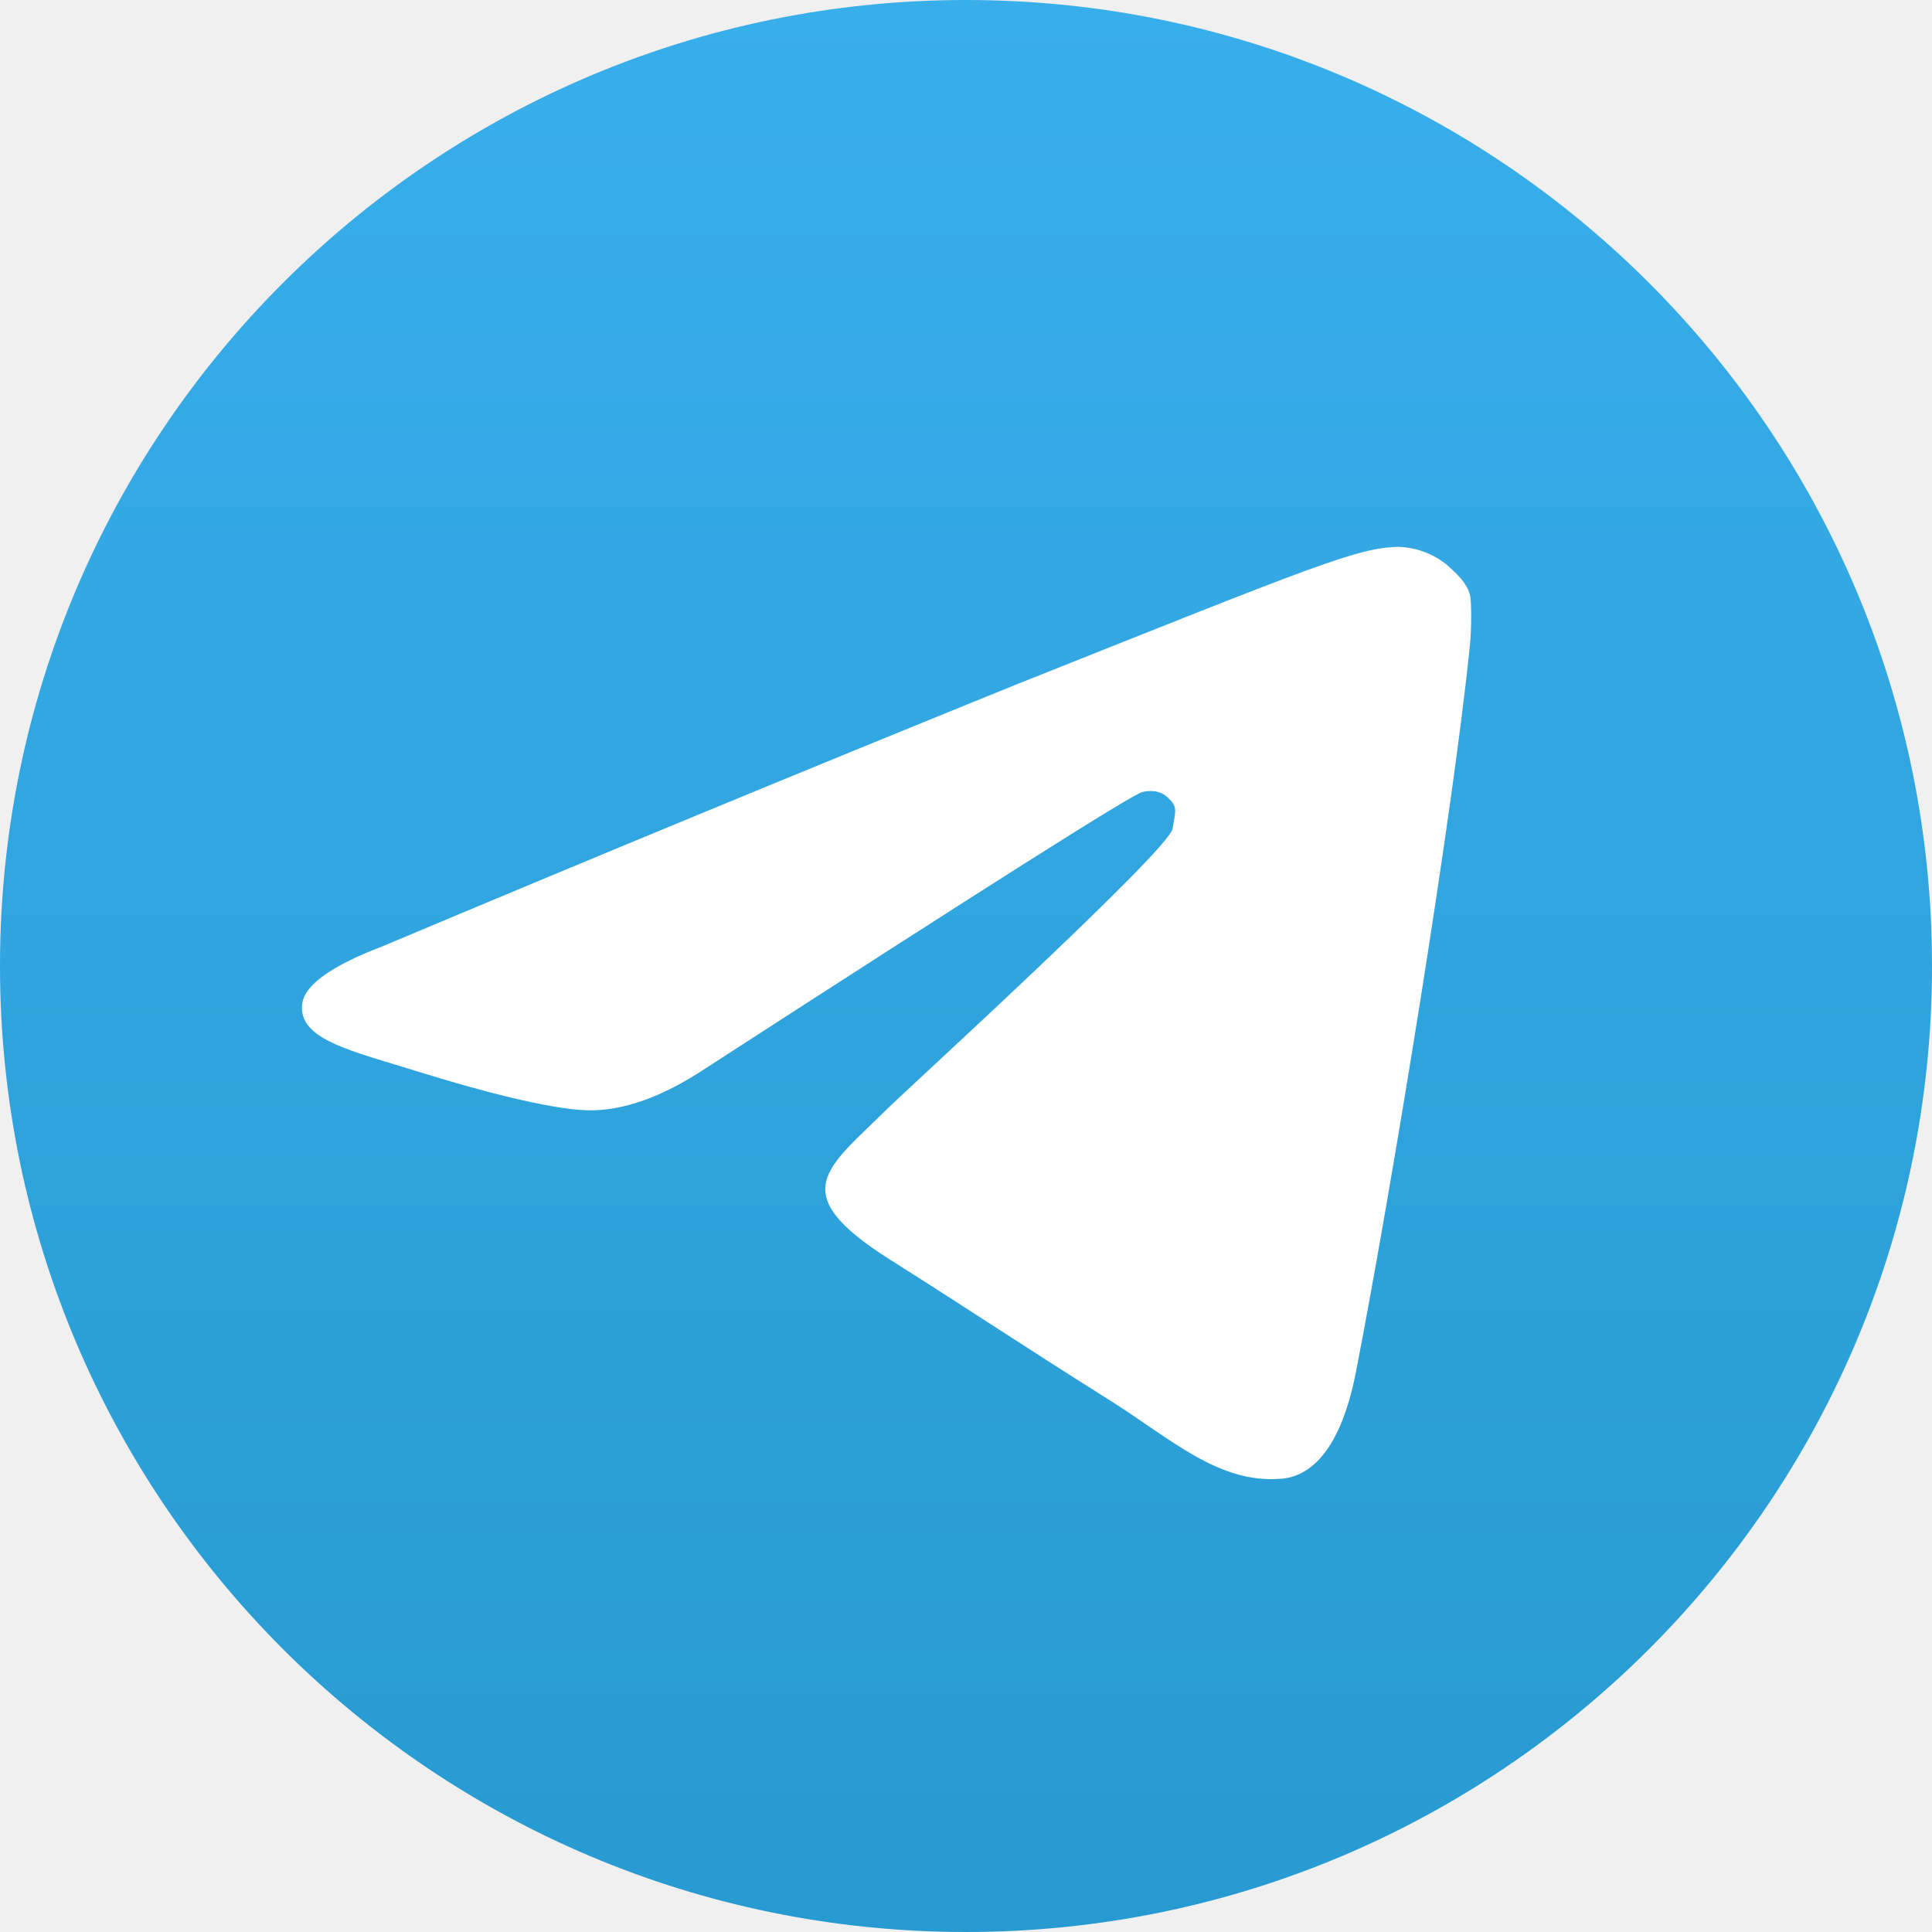
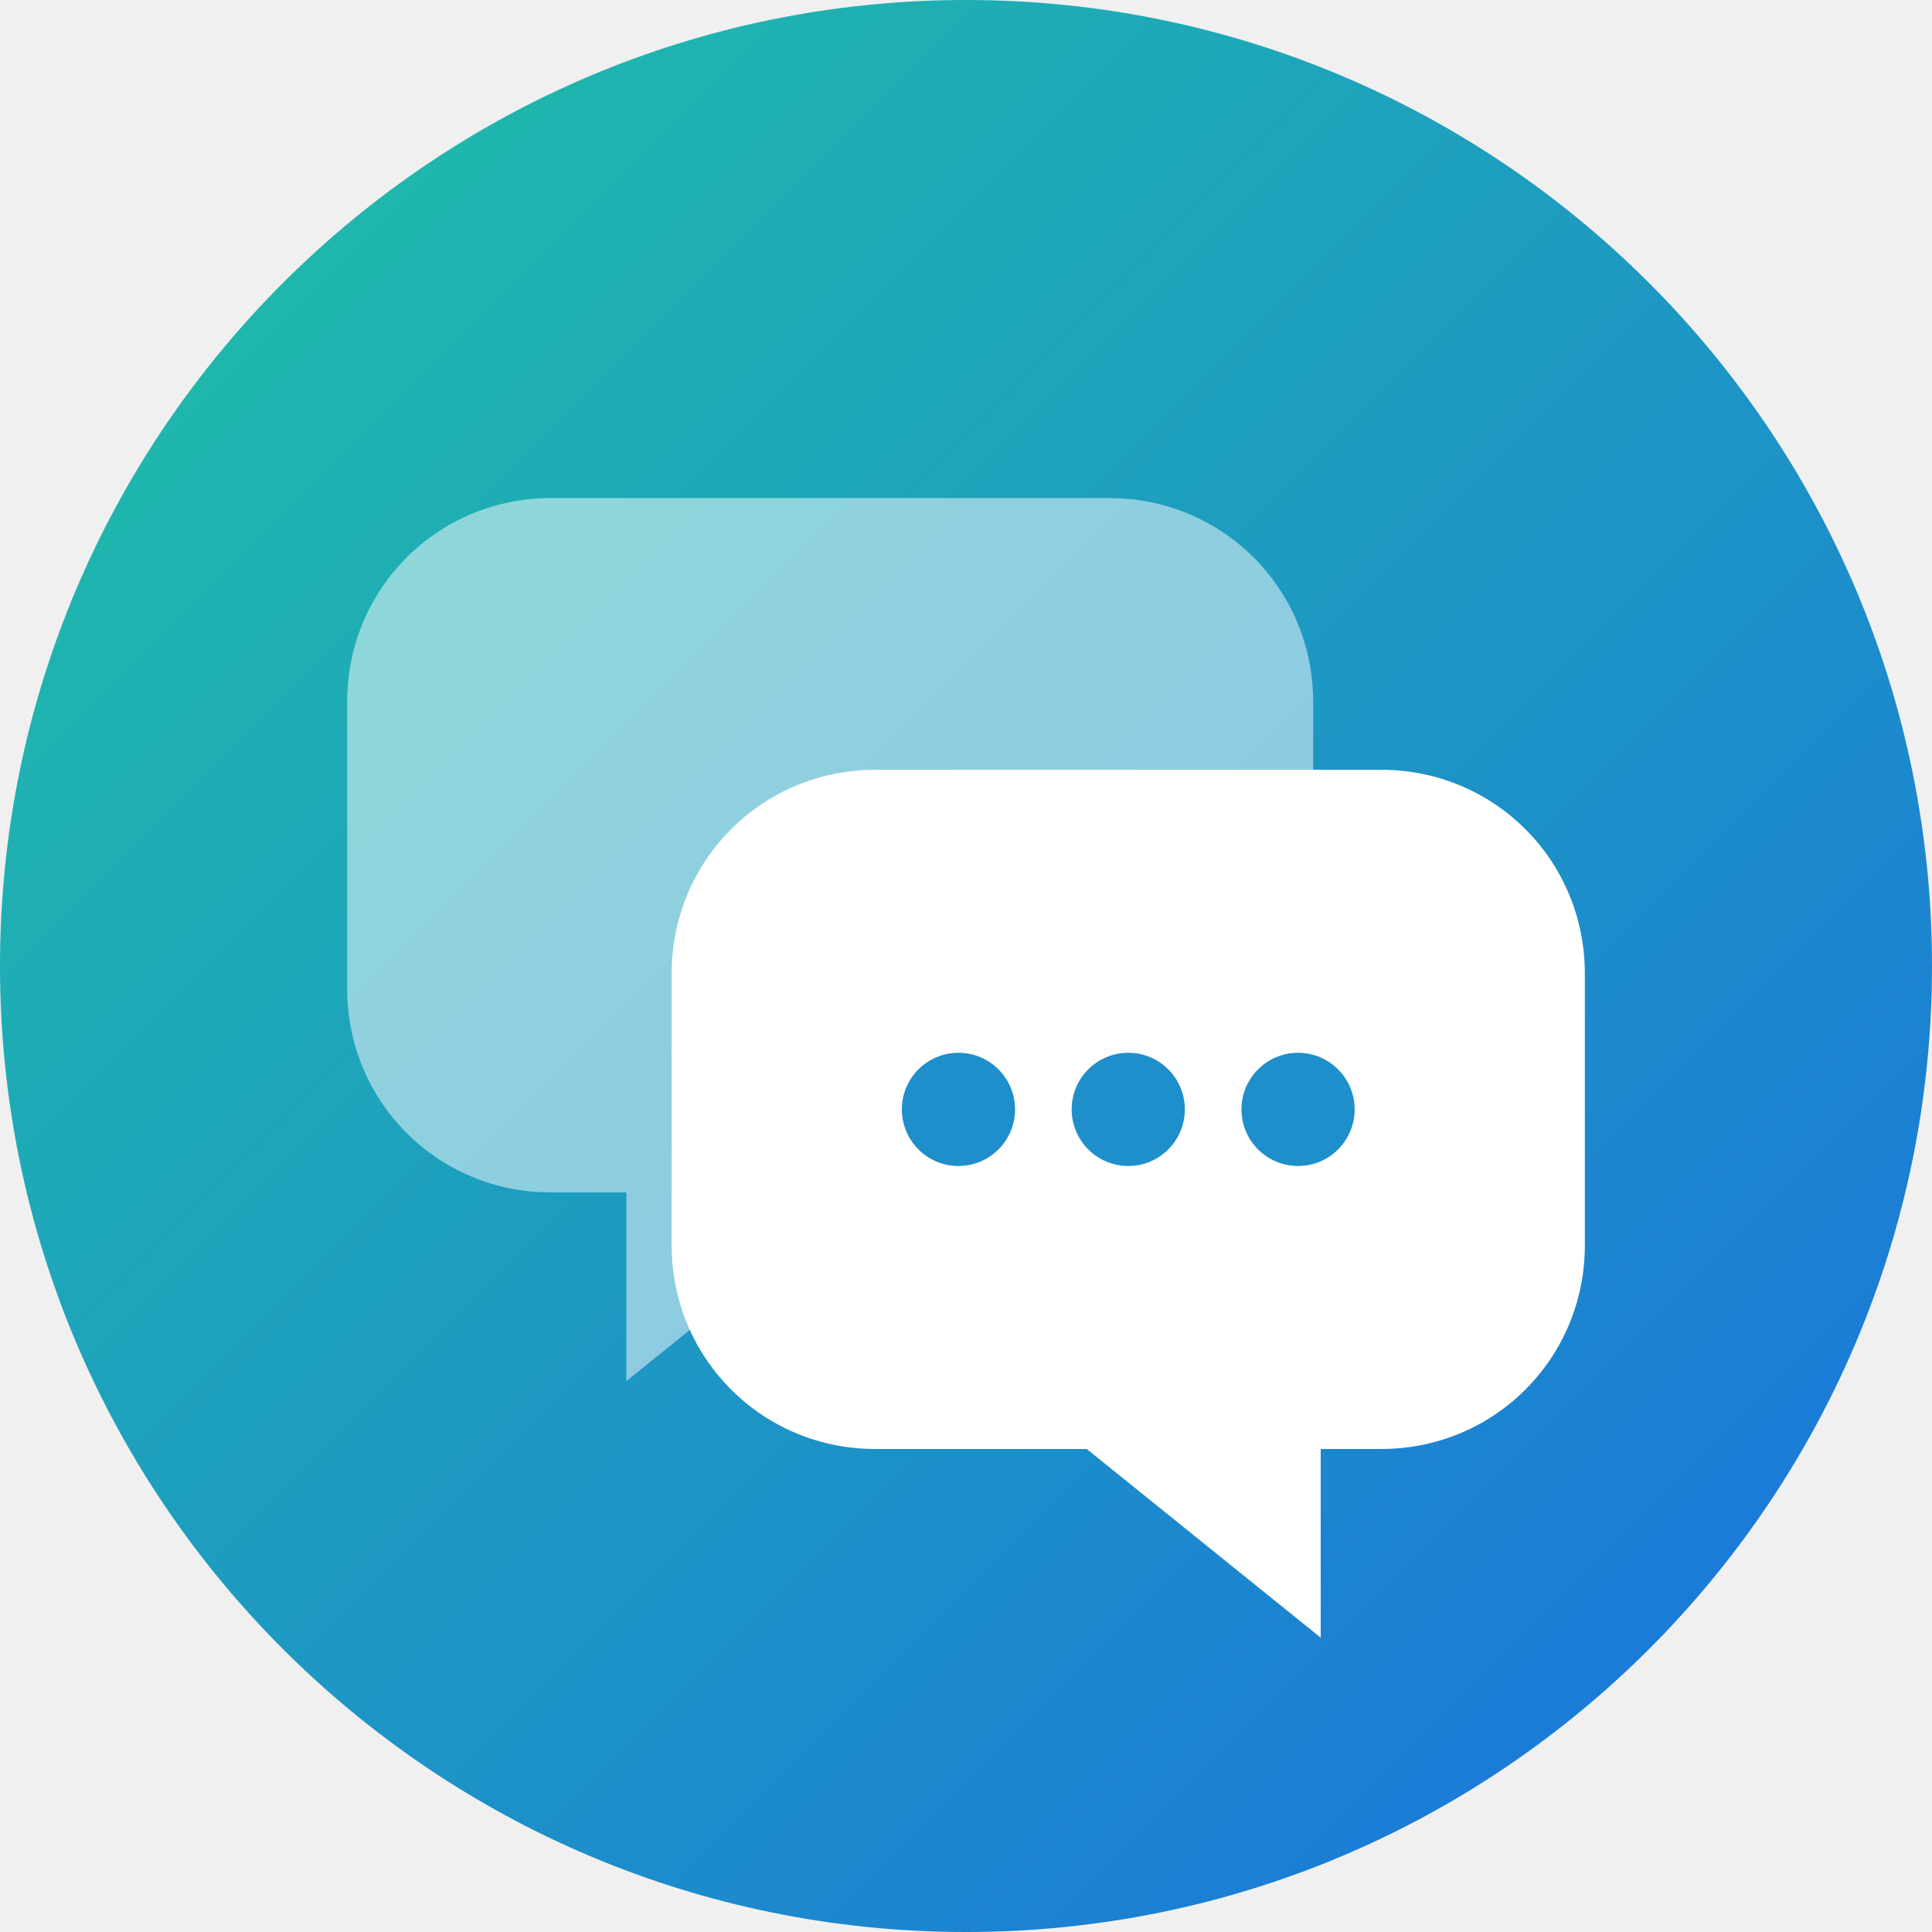
- <svg xmlns="http://www.w3.org/2000/svg" viewBox="0 0 120 120">
+ <svg xmlns="http://www.w3.org/2000/svg" viewBox="0 0 512 512">
  <defs>
-     <linearGradient x1="50%" y1="0%" x2="50%" y2="100%" id="a">
-       <stop stop-color="#38AEEB" offset="0%" />
-       <stop stop-color="#279AD1" offset="100%" />
+     <linearGradient id="bg" x1="0" y1="0" x2="1" y2="1">
+       <stop offset="0" stop-color="#20C3A5" />
+       <stop offset="1" stop-color="#1A6FE0" />
    </linearGradient>
  </defs>
-   <g fill="none">
-     <circle fill="url(#a)" cx="60" cy="60" r="60" />
-     <path d="M23.775 58.77a3278.85 3278.85 0 0 1 39.27-16.223c18.698-7.454 21.3-8.542 23.828-8.58a4.995 4.995 0 0 1 2.977 1.103c1.058.9 1.38 1.47 1.47 1.972.083.503.075 2.07-.015 2.963-1.013 10.207-4.86 33.78-7.088 45.225-.945 4.837-2.805 6.457-4.605 6.615-3.907.345-6.877-2.475-10.664-4.86-5.925-3.728-7.905-5.1-13.65-8.737-6.653-4.2-3.916-5.663-.128-9.436.99-.982 17.415-15.974 17.662-17.34.21-1.2.286-1.357-.254-1.897-.548-.54-1.2-.473-1.62-.383-.6.128-9.645 5.85-27.15 17.176-2.685 1.777-5.115 2.64-7.298 2.595-2.4-.053-7.027-1.305-10.462-2.378-4.223-1.32-7.575-2.01-7.275-4.245.15-1.163 1.814-2.355 5.002-3.57Z" fill="#FFF" />
-   </g>
+   <circle cx="256" cy="256" r="256" fill="url(#bg)" />
+   <path d="M146 132h148c30 0 54 24 54 54v76c0 30-24 54-54 54h-66l-62 50v-50h-20c-30 0-54-24-54-54v-76c0-30 24-54 54-54z" fill="#fff" fill-opacity=".5" />
+   <path d="M232 204h134c30 0 54 24 54 54v72c0 30-24 54-54 54h-16v50l-62-50h-56c-30 0-54-24-54-54v-72c0-30 24-54 54-54z" fill="#fff" />
+   <circle cx="254" cy="294" r="15" fill="#1E8FCB" />
+   <circle cx="299" cy="294" r="15" fill="#1E8FCB" />
+   <circle cx="344" cy="294" r="15" fill="#1E8FCB" />
</svg>
